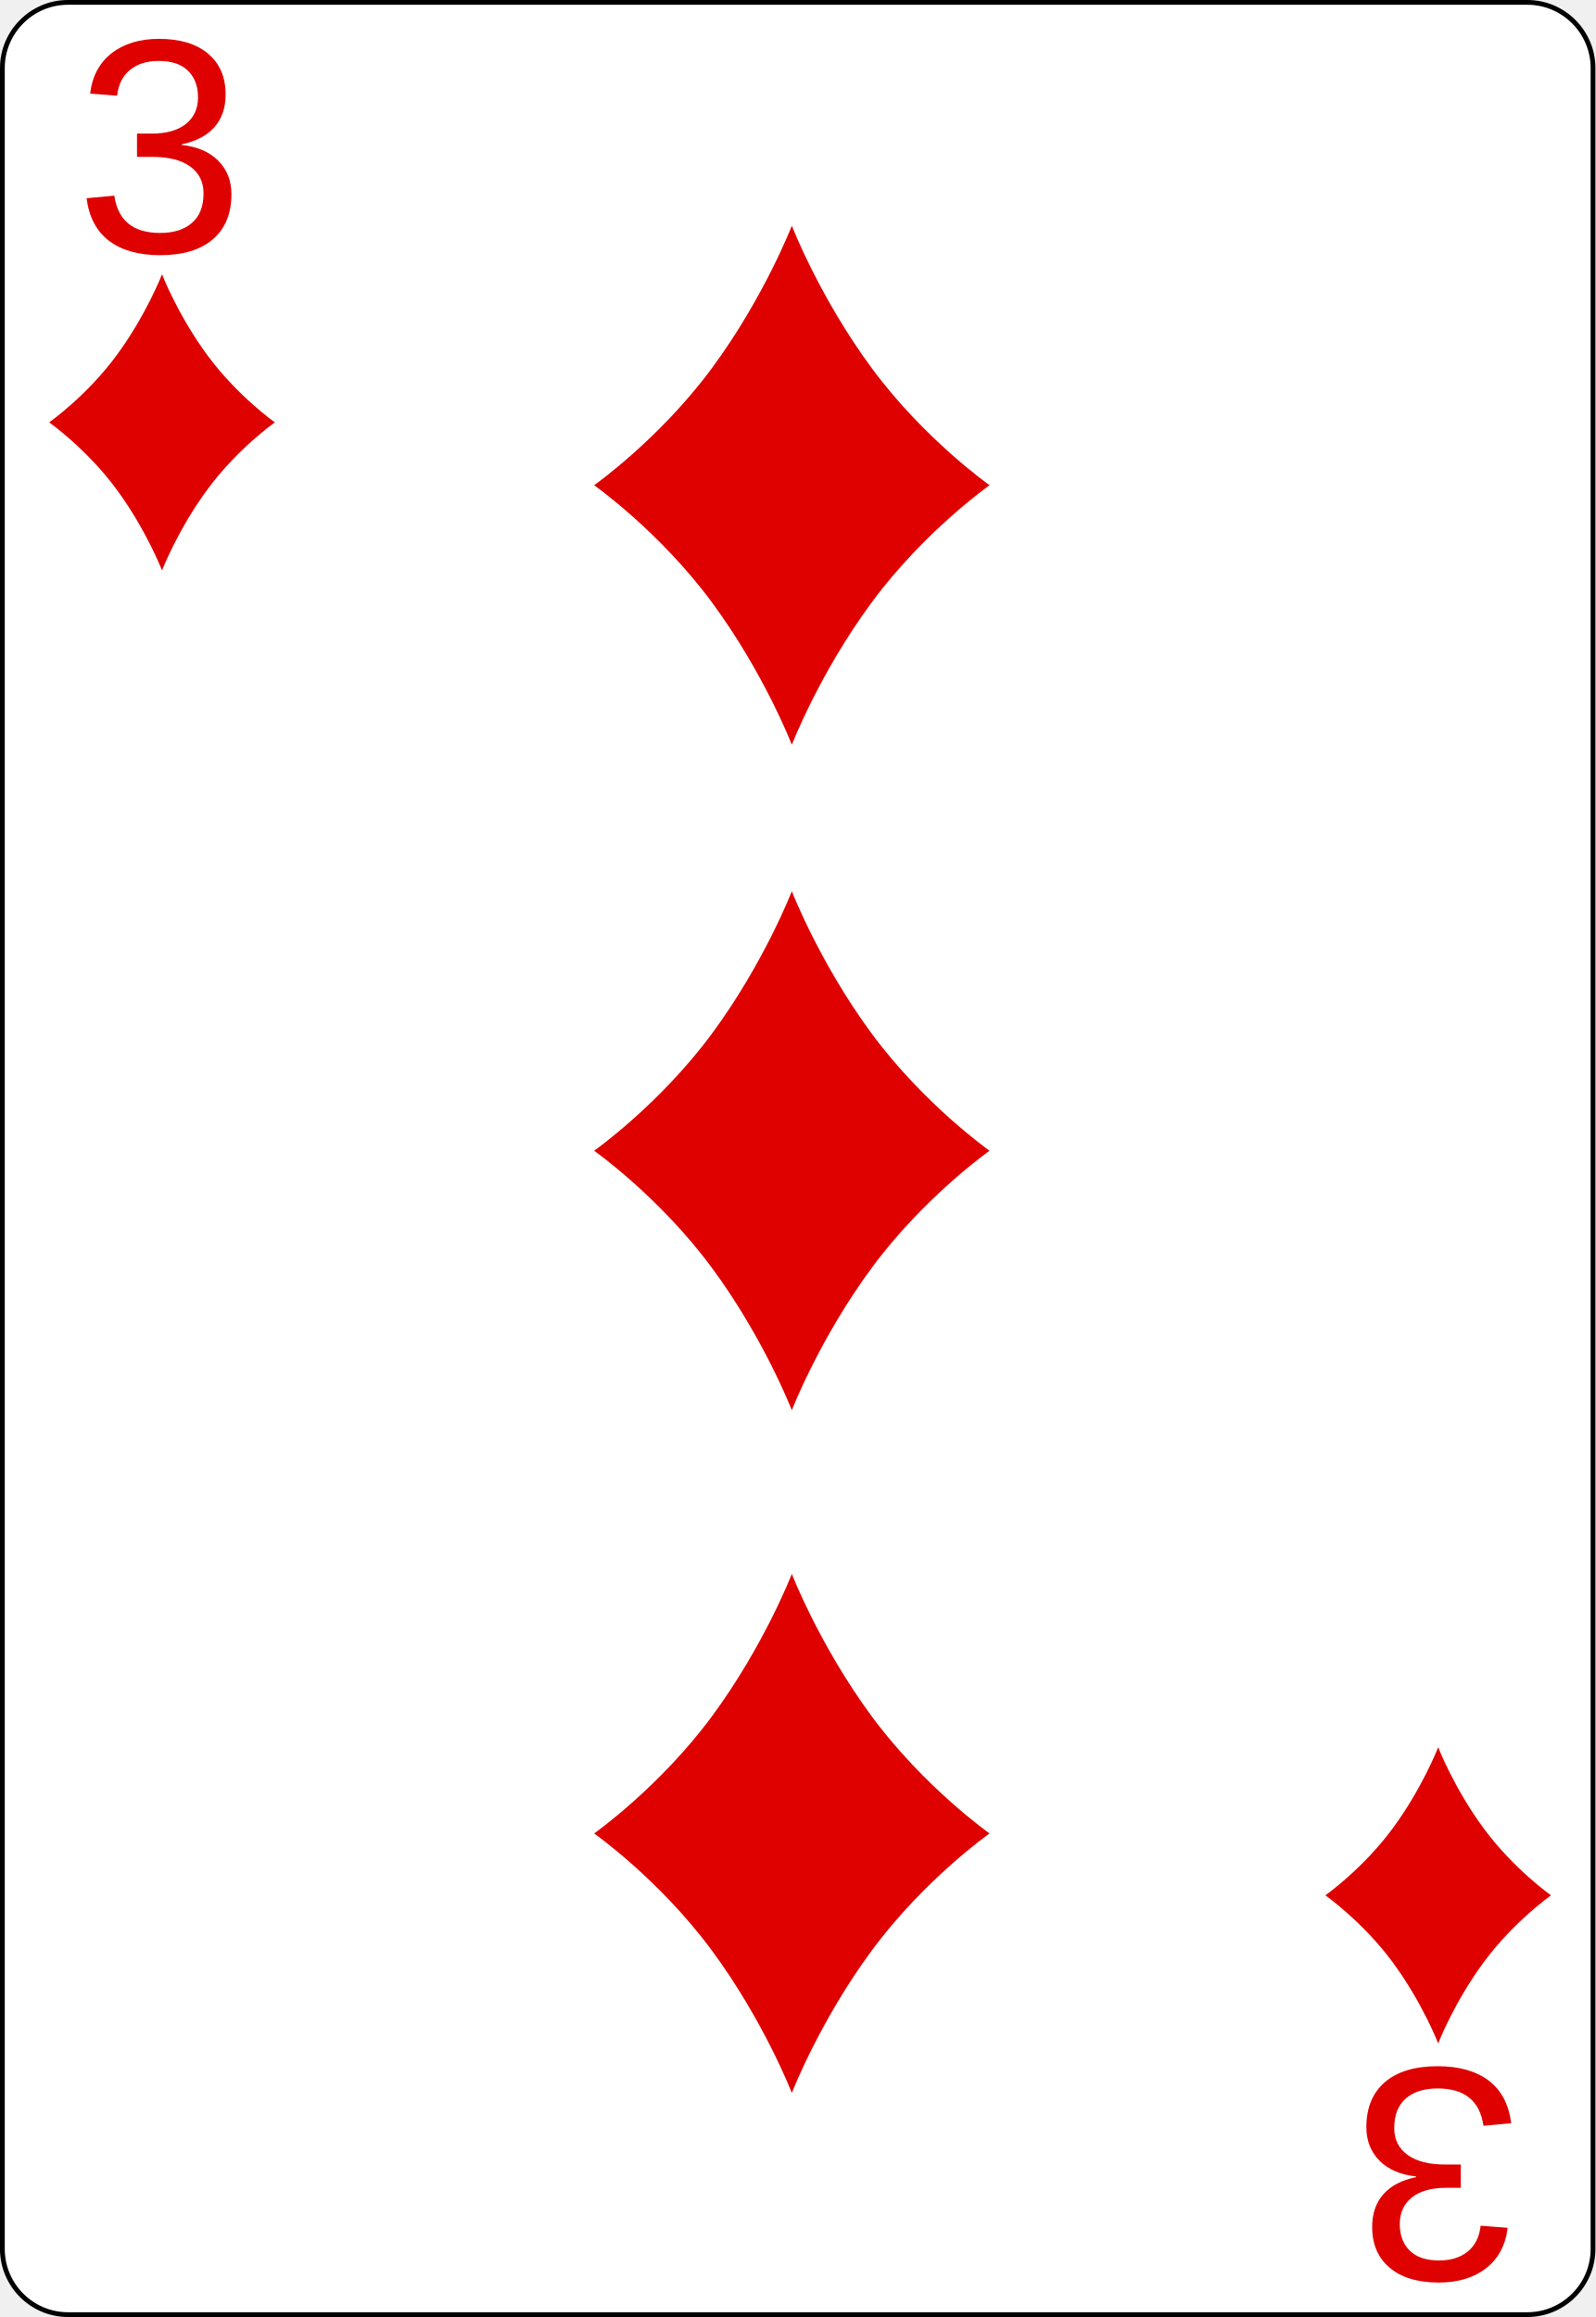
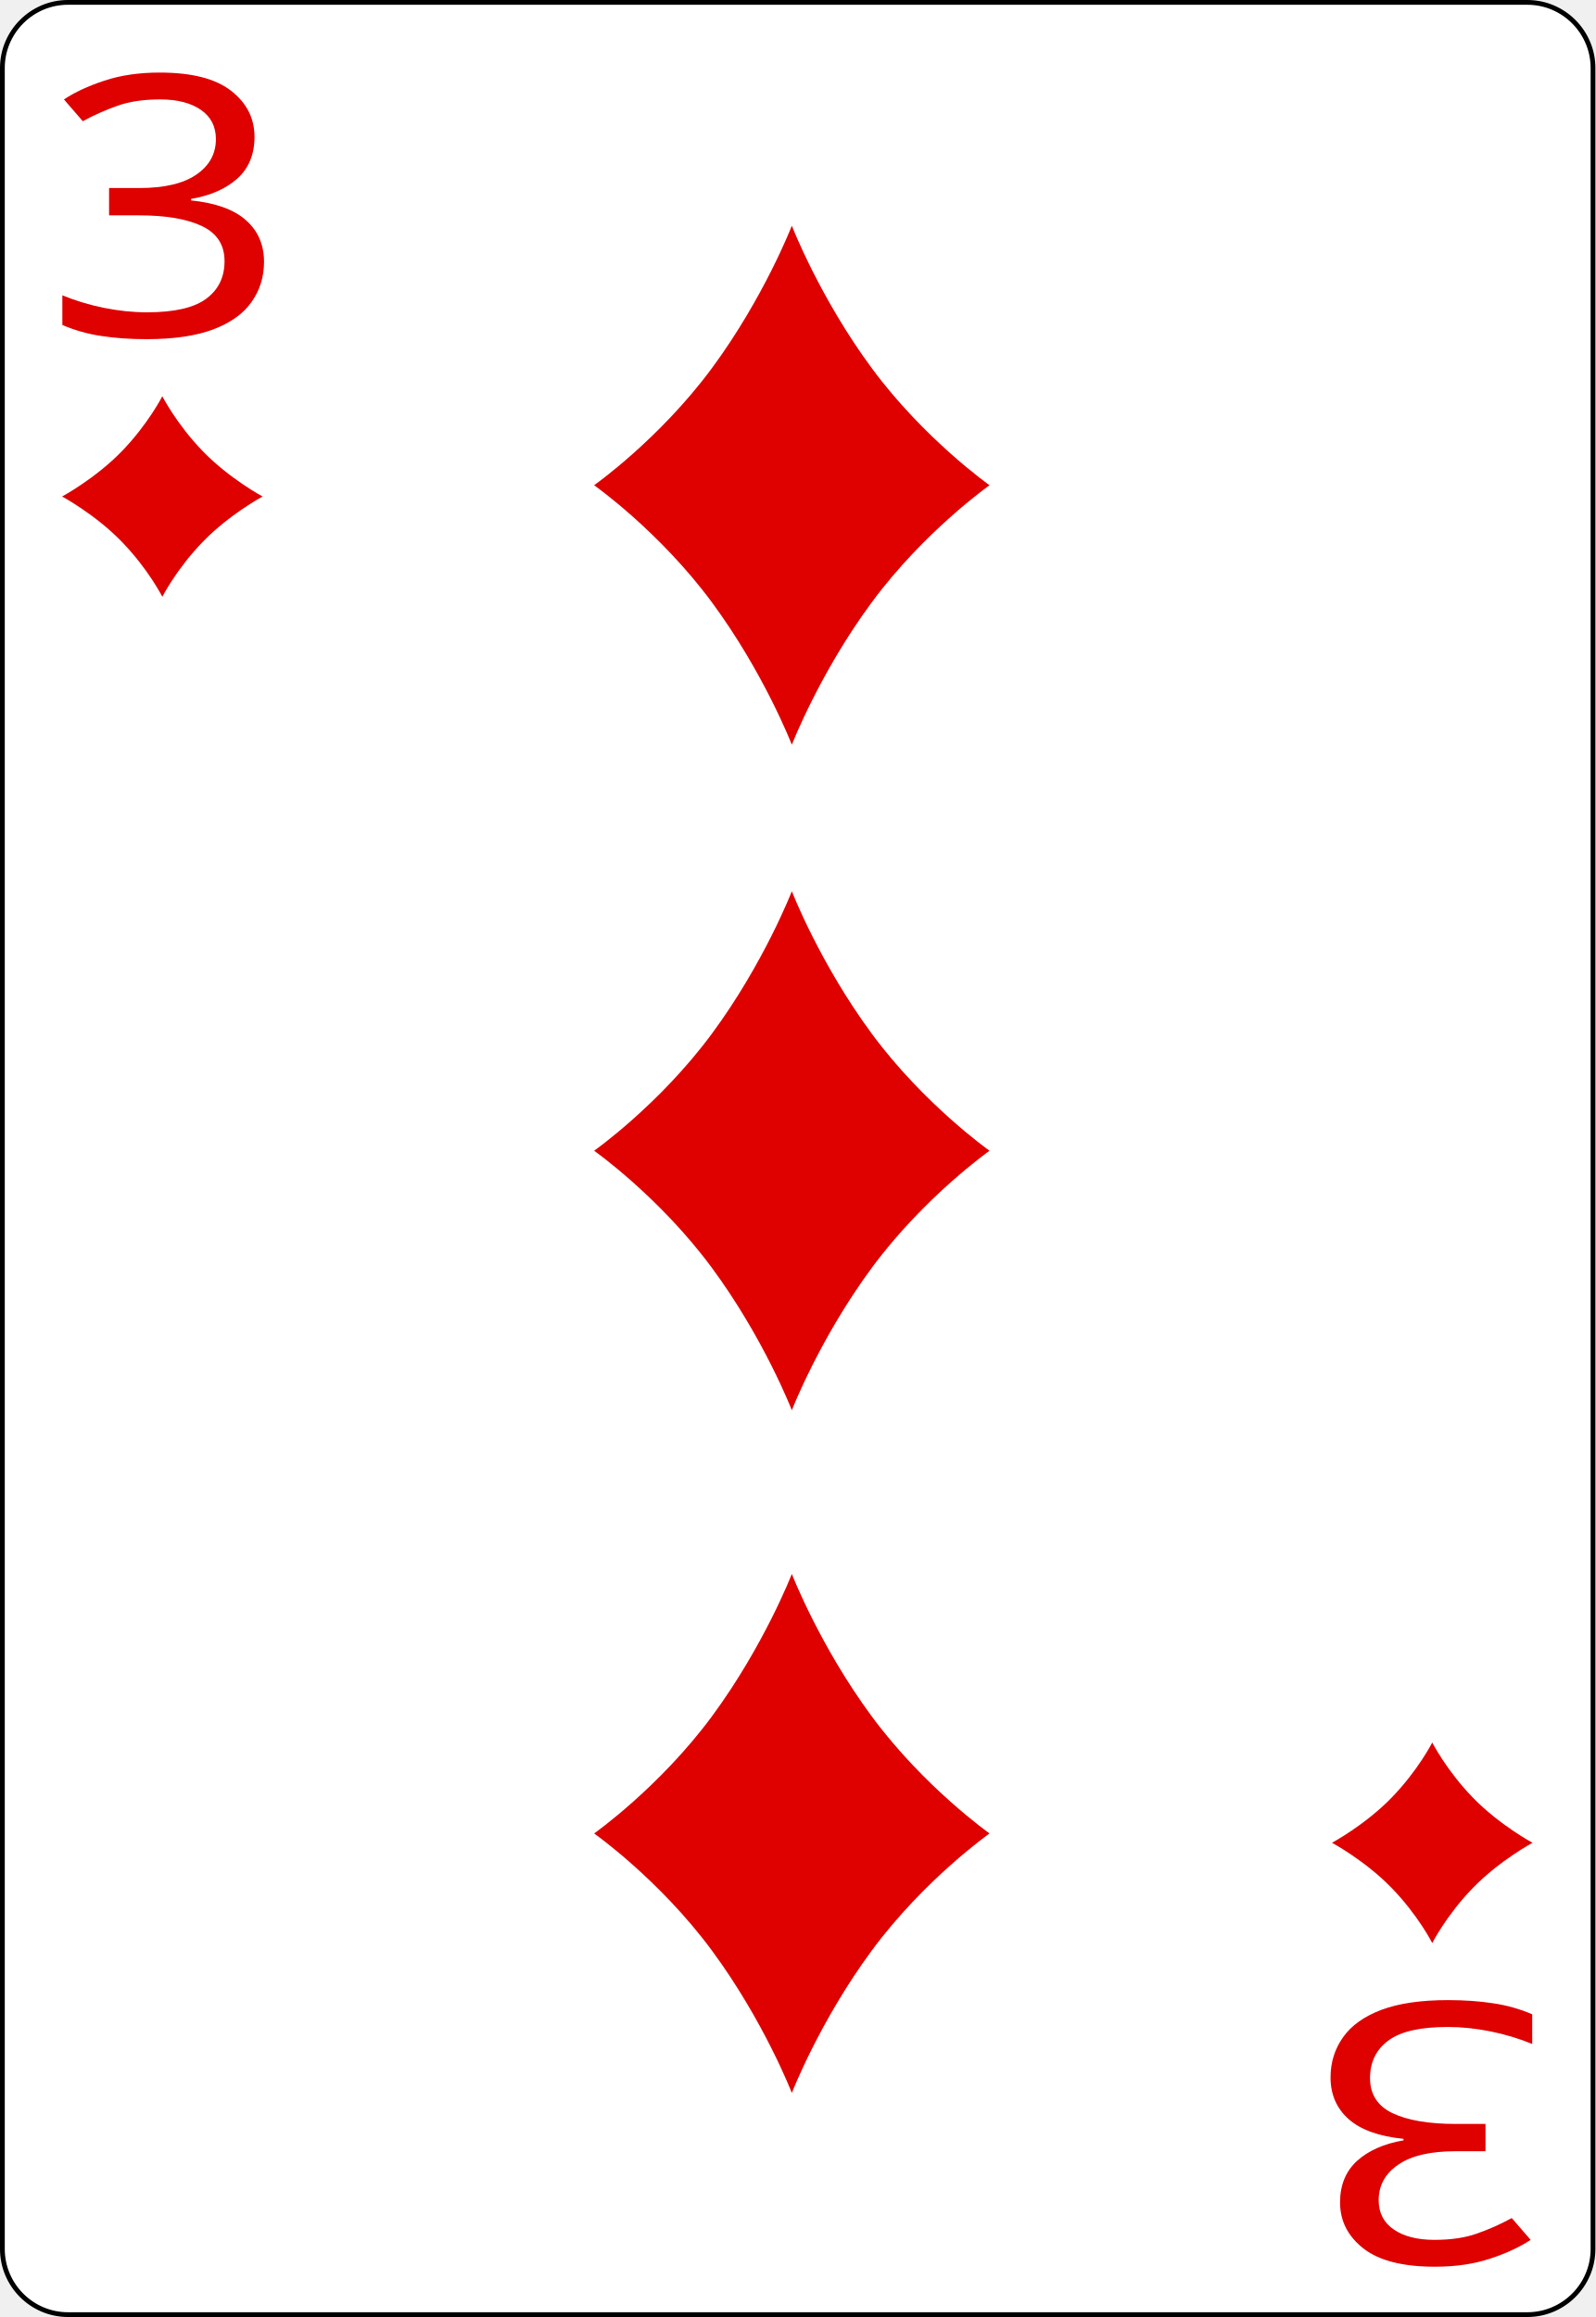
- <svg xmlns="http://www.w3.org/2000/svg" xmlns:xlink="http://www.w3.org/1999/xlink" width="167.087pt" height="242.667pt" viewBox="0 0 167.087 242.667" xml:space="preserve" id="svg2" version="1.1">
-   <defs id="defs41">
-     <radialGradient xlink:href="#linearGradient3773" id="radialGradient3781" cx="-0.158" cy="-8.835" fx="-0.158" fy="-8.835" r="8" gradientTransform="matrix(-1.584269,-0.02349808,0.03071979,-2.477574,-0.2485638,-26.71351)" gradientUnits="userSpaceOnUse" />
-     <linearGradient id="linearGradient3773">
-       <stop style="stop-color:#000000;stop-opacity:1;" offset="0" id="stop3775" />
-       <stop style="stop-color:#000000;stop-opacity:0.649;" offset="1" id="stop3777" />
-     </linearGradient>
-     <radialGradient xlink:href="#linearGradient3773" id="radialGradient3957" cx="-0.158" cy="-8.835" fx="-0.158" fy="-8.835" r="8" gradientTransform="matrix(-1.584269,-0.02349808,0.03071979,-2.477574,-0.2485638,-26.71351)" gradientUnits="userSpaceOnUse" />
-     <linearGradient id="linearGradient3959">
-       <stop style="stop-color:#000000;stop-opacity:1;" offset="0" id="stop3961" />
-       <stop style="stop-color:#000000;stop-opacity:0.649;" offset="1" id="stop3963" />
-     </linearGradient>
-     <radialGradient r="81.903" fy="509.476" fx="168.025" cy="509.476" cx="168.025" gradientTransform="matrix(1.25656,-0.7774064,0.3366382,0.5361257,-221.2021,359.2426)" gradientUnits="userSpaceOnUse" id="radialGradient3975" xlink:href="#linearGradient3784-4" />
-     <linearGradient id="linearGradient3784-4">
-       <stop style="stop-color:#ffffff;stop-opacity:0.435;" offset="0" id="stop3786-8" />
-       <stop style="stop-color:#000000;stop-opacity:0;" offset="1" id="stop3788-6" />
-     </linearGradient>
-     <radialGradient xlink:href="#linearGradient3784-4-5" id="radialGradient3929" gradientUnits="userSpaceOnUse" gradientTransform="matrix(1.25656,-0.7774064,0.3366382,0.5361257,-221.2021,359.2426)" cx="168.025" cy="509.476" fx="168.025" fy="509.476" r="81.903" />
-     <linearGradient id="linearGradient3784-4-5">
-       <stop style="stop-color:#ffffff;stop-opacity:0.489;" offset="0" id="stop3786-8-0" />
-       <stop style="stop-color:#000000;stop-opacity:0;" offset="1" id="stop3788-6-3" />
-     </linearGradient>
-     <radialGradient xlink:href="#linearGradient3784-4-1" id="radialGradient3927" gradientUnits="userSpaceOnUse" gradientTransform="matrix(1.25656,-0.7774064,0.3366382,0.5361257,-221.2021,359.2426)" cx="168.025" cy="509.476" fx="168.025" fy="509.476" r="81.903" />
-     <linearGradient id="linearGradient3784-4-1">
-       <stop style="stop-color:#ffffff;stop-opacity:0.237;" offset="0" id="stop3786-8-03" />
-       <stop style="stop-color:#000000;stop-opacity:0;" offset="1" id="stop3788-6-6" />
-     </linearGradient>
-     <linearGradient id="linearGradient3768">
-       <stop style="stop-color:#df0000;stop-opacity:1;" offset="0" id="stop3770" />
-       <stop style="stop-color:#df0000;stop-opacity:0.672;" offset="1" id="stop3772" />
-     </linearGradient>
-     <linearGradient id="linearGradient3784-4-6">
-       <stop style="stop-color:#ffffff;stop-opacity:0.313;" offset="0" id="stop3786-8-8" />
-       <stop style="stop-color:#000000;stop-opacity:0;" offset="1" id="stop3788-6-8" />
-     </linearGradient>
-     <radialGradient r="81.903" fy="492.632" fx="159.354" cy="492.632" cx="159.354" gradientTransform="matrix(1.089478,-0.715138,0.4464527,0.6562658,-244.9333,290.9185)" gradientUnits="userSpaceOnUse" id="radialGradient4013-8" xlink:href="#linearGradient3784-4-2" />
-     <linearGradient id="linearGradient3784-4-2">
-       <stop style="stop-color:#ffffff;stop-opacity:0.29;" offset="0" id="stop3786-8-1" />
-       <stop style="stop-color:#000000;stop-opacity:0;" offset="1" id="stop3788-6-5" />
-     </linearGradient>
-     <linearGradient id="linearGradient2984">
-       <stop style="stop-color:#df0000;stop-opacity:1;" offset="0" id="stop2986" />
-       <stop style="stop-color:#df0000;stop-opacity:0.641;" offset="1" id="stop2988" />
-     </linearGradient>
-     <linearGradient id="linearGradient3784-4-4">
-       <stop style="stop-color:#ffffff;stop-opacity:0.435;" offset="0" id="stop3786-8-8-2" />
-       <stop style="stop-color:#000000;stop-opacity:0;" offset="1" id="stop3788-6-1" />
-     </linearGradient>
-     <radialGradient r="81.903" fy="511.223" fx="171.487" cy="511.223" cx="171.487" gradientTransform="matrix(1.152989,-0.6739155,0.3948202,0.6754904,-233.6326,270.4008)" gradientUnits="userSpaceOnUse" id="radialGradient3100" xlink:href="#linearGradient3784-4-4" />
-     <radialGradient xlink:href="#linearGradient2984" id="radialGradient3137" gradientUnits="userSpaceOnUse" gradientTransform="matrix(-1.122416,0.00551393,-0.00908973,-1.85031,-0.0293938,-10.2277)" cx="1.6632675e-13" cy="-3.234" fx="1.6632675e-13" fy="-3.234" r="8" />
-   </defs>
-   <g id="Layer_x0020_1" style="fill-rule:nonzero;clip-rule:nonzero;stroke:#000000;stroke-miterlimit:4;">
-     <path style="fill:#FFFFFF;stroke-width:0.5;" d="M166.837,235.548c0,3.777-3.087,6.869-6.871,6.869H7.111c-3.775,0-6.861-3.092-6.861-6.869V7.12C0.25,3.343,3.336,0.25,7.111,0.25h152.855    c3.784,0,6.871,3.093,6.871,6.87v228.428z" id="path5" />
-     <g style="stroke:none;" id="g7">
+ <svg xmlns="http://www.w3.org/2000/svg" version="1.1" id="svg2" x="0px" y="0px" width="167.086px" height="242.667px" viewBox="0 0 167.086 242.667" enable-background="new 0 0 167.086 242.667" xml:space="preserve">
+   <g id="Layer_x0020_1">
+     <path id="path5" fill="#FFFFFF" stroke="#000000" stroke-width="0.5" d="M166.836,235.548c0,3.777-3.086,6.869-6.871,6.869H7.111   c-3.775,0-6.861-3.092-6.861-6.869V7.12c0-3.777,3.086-6.87,6.861-6.87h152.854c3.785,0,6.871,3.093,6.871,6.87V235.548z" />
+     <g id="g7">
      <g id="g9">
- 				
- 			</g>
+ 		</g>
    </g>
    <g id="g15">
- 			
+ 	</g>
+     <g id="g19">
+ 	</g>
+     <g id="g23">
+       <g id="g25">
		</g>
-     <g id="g19">
- 			
+     </g>
+     <g id="g31">
+       <g id="g33">
		</g>
-     <g style="stroke:none;" id="g23">
-       <g id="g25">
- 				
- 			</g>
-     </g>
-     <g style="stroke:none;" id="g31">
-       <g id="g33">
- 				
- 			</g>
    </g>
  </g>
-   <text xml:space="preserve" style="font-size:32px;font-style:normal;font-weight:normal;line-height:125%;letter-spacing:0px;word-spacing:0px;fill:#df0000;fill-opacity:1;stroke:none;font-family:Bitstream Vera Sans" x="7.846" y="26.413" id="text3788">
-     <tspan id="tspan3790" x="7.846" y="26.413" style="font-style:normal;font-variant:normal;font-weight:normal;font-stretch:normal;fill:#df0000;fill-opacity:1;font-family:Arial;-inkscape-font-specification:Arial">3</tspan>
-   </text>
-   <text xml:space="preserve" style="font-size:32px;font-style:normal;font-weight:normal;line-height:125%;letter-spacing:0px;word-spacing:0px;fill:#df0000;fill-opacity:1;stroke:none;font-family:Bitstream Vera Sans" x="-159.488" y="-216.715" id="text3788-4" transform="scale(-1,-1)">
-     <tspan id="tspan3790-3" x="-159.488" y="-216.715" style="font-style:normal;font-variant:normal;font-weight:normal;font-stretch:normal;fill:#df0000;fill-opacity:1;font-family:Arial;-inkscape-font-specification:Arial">3</tspan>
-   </text>
-   <g transform="matrix(1.476906,0,0,1.476906,16.9681,44.23616)" id="layer1-2-6">
-     <path style="fill:#df0000" id="dl-6" d="M 3.243,-4.725 C 1.126,-7.589 0,-10.5 0,-10.5 c 0,0 -1.126,2.911 -3.243,5.775 C -5.361,-1.862 -8,0 -8,0 -8,0 -5.361,1.861 -3.243,4.726 -1.126,7.589 0,10.5 0,10.5 0,10.5 1.126,7.589 3.243,4.726 5.361,1.861 8,0 8,0 8,0 5.361,-1.862 3.243,-4.725 z" />
+   <text transform="matrix(1.1816 0 0 1 4.5 35.147)" fill="#DF0000" font-family="'ArialMT'" font-size="38.043">3</text>
+   <text transform="matrix(-1.1816 0 0 -1 162.5 209.853)" fill="#DF0000" font-family="'ArialMT'" font-size="38.043">3</text>
+   <g id="layer1-2-6" transform="matrix(1.476906,0,0,1.476906,16.9681,44.23616)">
+     <path id="dl-6" fill="#DF0000" d="M2.904,2.057   c-1.882-1.939-2.882-3.91-2.882-3.91s-1.001,1.971-2.882,3.91c-1.882,1.939-4.227,3.2-4.227,3.2s2.345,1.26,4.227,3.2   c1.881,1.938,2.882,3.909,2.882,3.909s1.001-1.971,2.882-3.909c1.882-1.94,4.227-3.2,4.227-3.2S4.786,3.997,2.904,2.057z" />
  </g>
-   <g transform="matrix(1.476906,0,0,1.476906,150.6209,198.5035)" id="layer1-2-6-4">
-     <path style="fill:#df0000" id="dl-6-9" d="M 3.243,-4.725 C 1.126,-7.589 0,-10.5 0,-10.5 c 0,0 -1.126,2.911 -3.243,5.775 C -5.361,-1.862 -8,0 -8,0 -8,0 -5.361,1.861 -3.243,4.726 -1.126,7.589 0,10.5 0,10.5 0,10.5 1.126,7.589 3.243,4.726 5.361,1.861 8,0 8,0 8,0 5.361,-1.862 3.243,-4.725 z" />
+   <g id="layer1-2-6-4" transform="matrix(1.476906,0,0,1.476906,150.6209,198.5035)">
+     <path id="dl-6-9" fill="#DF0000" d="M2.462-6.926   c-1.882-1.94-2.882-3.91-2.882-3.91s-1.001,1.97-2.883,3.91C-5.184-4.987-7.53-3.727-7.53-3.727s2.345,1.26,4.227,3.2   C-1.421,1.412-0.42,3.383-0.42,3.383s1-1.97,2.882-3.909c1.882-1.94,4.227-3.2,4.227-3.2S4.345-4.987,2.462-6.926z" />
  </g>
-   <g transform="matrix(2.588291,0,0,2.588291,82.92873,192.0219)" id="layer1-2-6-8">
-     <path style="fill:#df0000" id="dl-6-8" d="M 3.243,-4.725 C 1.126,-7.589 0,-10.5 0,-10.5 c 0,0 -1.126,2.911 -3.243,5.775 C -5.361,-1.862 -8,0 -8,0 -8,0 -5.361,1.861 -3.243,4.726 -1.126,7.589 0,10.5 0,10.5 0,10.5 1.126,7.589 3.243,4.726 5.361,1.861 8,0 8,0 8,0 5.361,-1.862 3.243,-4.725 z" />
+   <g id="layer1-2-6-8" transform="matrix(2.588291,0,0,2.588291,82.92873,192.0219)">
+     <path id="dl-6-8" fill="#DF0000" d="M3.243-4.725   C1.126-7.589,0-10.5,0-10.5s-1.126,2.91-3.243,5.775C-5.361-1.862-8,0-8,0s2.639,1.861,4.757,4.726C-1.126,7.589,0,10.5,0,10.5   s1.126-2.91,3.243-5.773C5.361,1.861,8,0,8,0S5.361-1.862,3.243-4.725z" />
  </g>
-   <g transform="matrix(2.588291,0,0,2.588291,82.92873,50.81954)" id="layer1-2-6-8-2">
-     <path style="fill:#df0000" id="dl-6-8-6" d="M 3.243,-4.725 C 1.126,-7.589 0,-10.5 0,-10.5 c 0,0 -1.126,2.911 -3.243,5.775 C -5.361,-1.862 -8,0 -8,0 -8,0 -5.361,1.861 -3.243,4.726 -1.126,7.589 0,10.5 0,10.5 0,10.5 1.126,7.589 3.243,4.726 5.361,1.861 8,0 8,0 8,0 5.361,-1.862 3.243,-4.725 z" />
+   <g id="layer1-2-6-8-2" transform="matrix(2.588291,0,0,2.588291,82.92873,50.81954)">
+     <path id="dl-6-8-6" fill="#DF0000" d="M3.243-4.725   C1.126-7.589,0-10.5,0-10.5s-1.126,2.911-3.243,5.775C-5.361-1.862-8,0-8,0s2.639,1.861,4.757,4.726C-1.126,7.589,0,10.5,0,10.5   s1.126-2.911,3.243-5.774C5.361,1.861,8,0,8,0S5.361-1.862,3.243-4.725z" />
  </g>
-   <g transform="matrix(2.588291,0,0,2.588291,82.92873,120.5203)" id="layer1-2-6-8-2-8">
-     <path style="fill:#df0000" id="dl-6-8-6-8" d="M 3.243,-4.725 C 1.126,-7.589 0,-10.5 0,-10.5 c 0,0 -1.126,2.911 -3.243,5.775 C -5.361,-1.862 -8,0 -8,0 -8,0 -5.361,1.861 -3.243,4.726 -1.126,7.589 0,10.5 0,10.5 0,10.5 1.126,7.589 3.243,4.726 5.361,1.861 8,0 8,0 8,0 5.361,-1.862 3.243,-4.725 z" />
+   <g id="layer1-2-6-8-2-8" transform="matrix(2.588291,0,0,2.588291,82.92873,120.5203)">
+     <path id="dl-6-8-6-8" fill="#DF0000" d="M3.243-4.725   C1.126-7.589,0-10.5,0-10.5s-1.126,2.911-3.243,5.775C-5.361-1.862-8,0-8,0s2.639,1.861,4.757,4.726C-1.126,7.589,0,10.5,0,10.5   s1.126-2.91,3.243-5.773C5.361,1.861,8,0,8,0S5.361-1.862,3.243-4.725z" />
  </g>
</svg>
